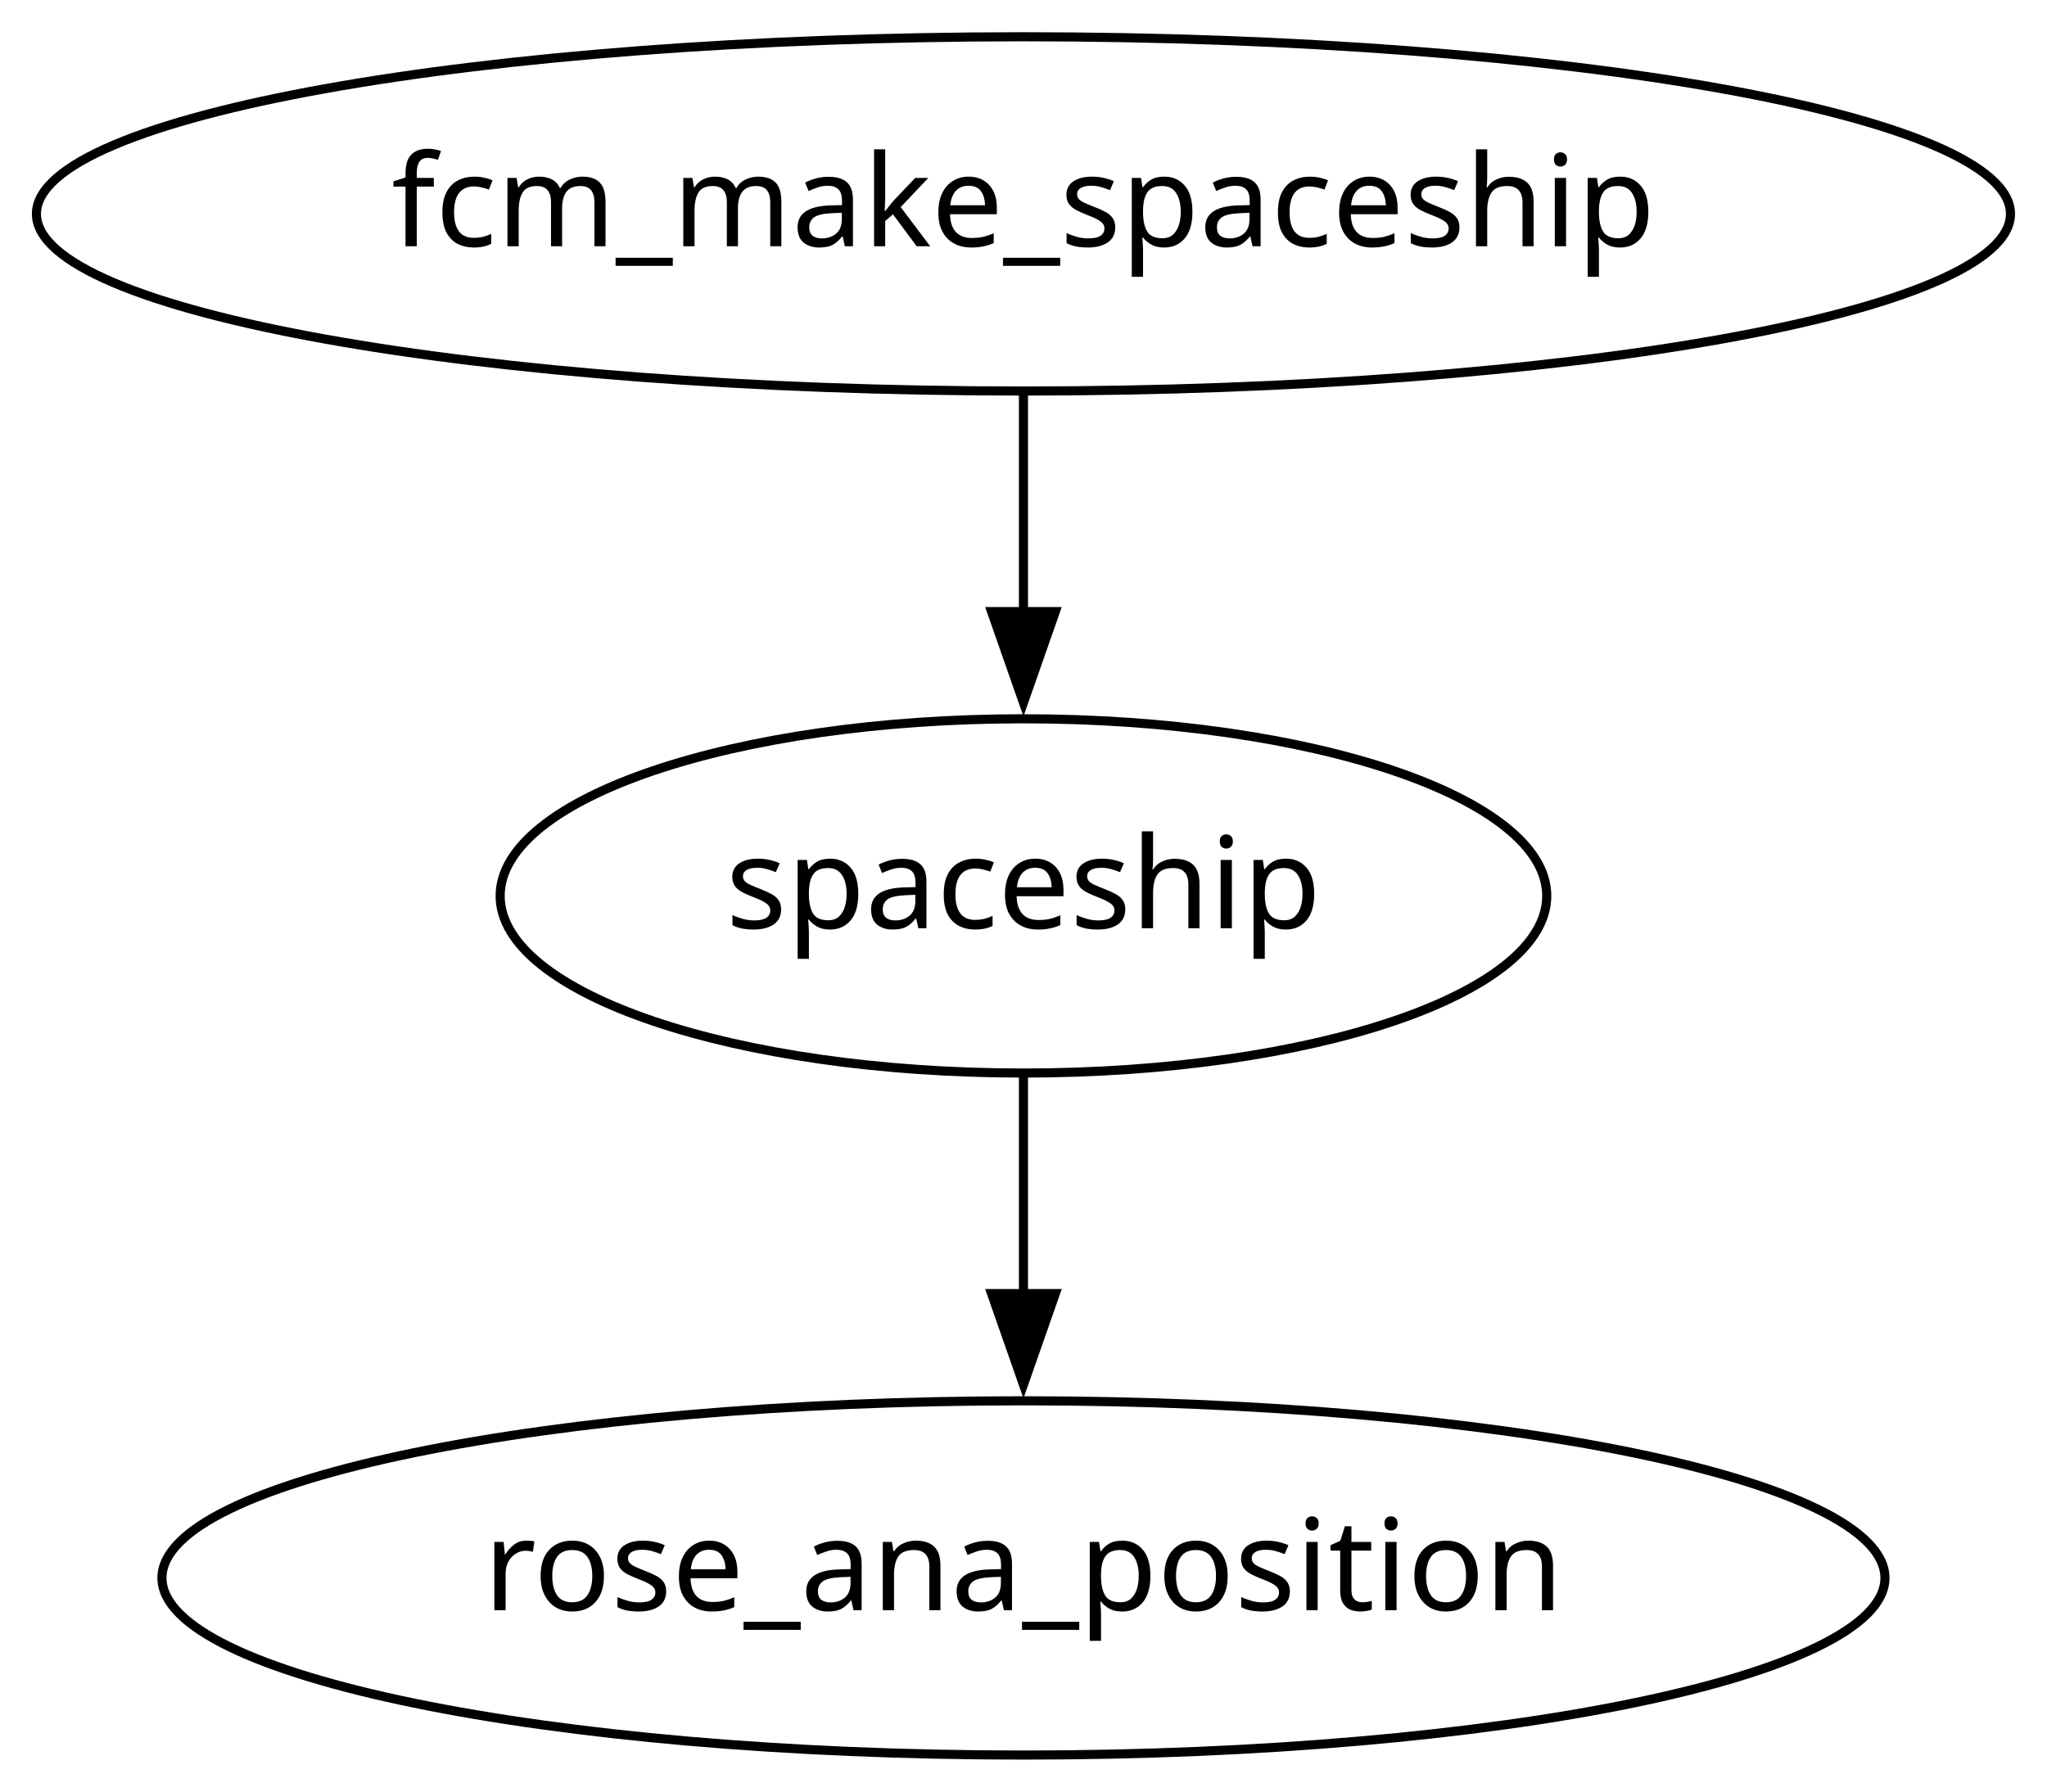
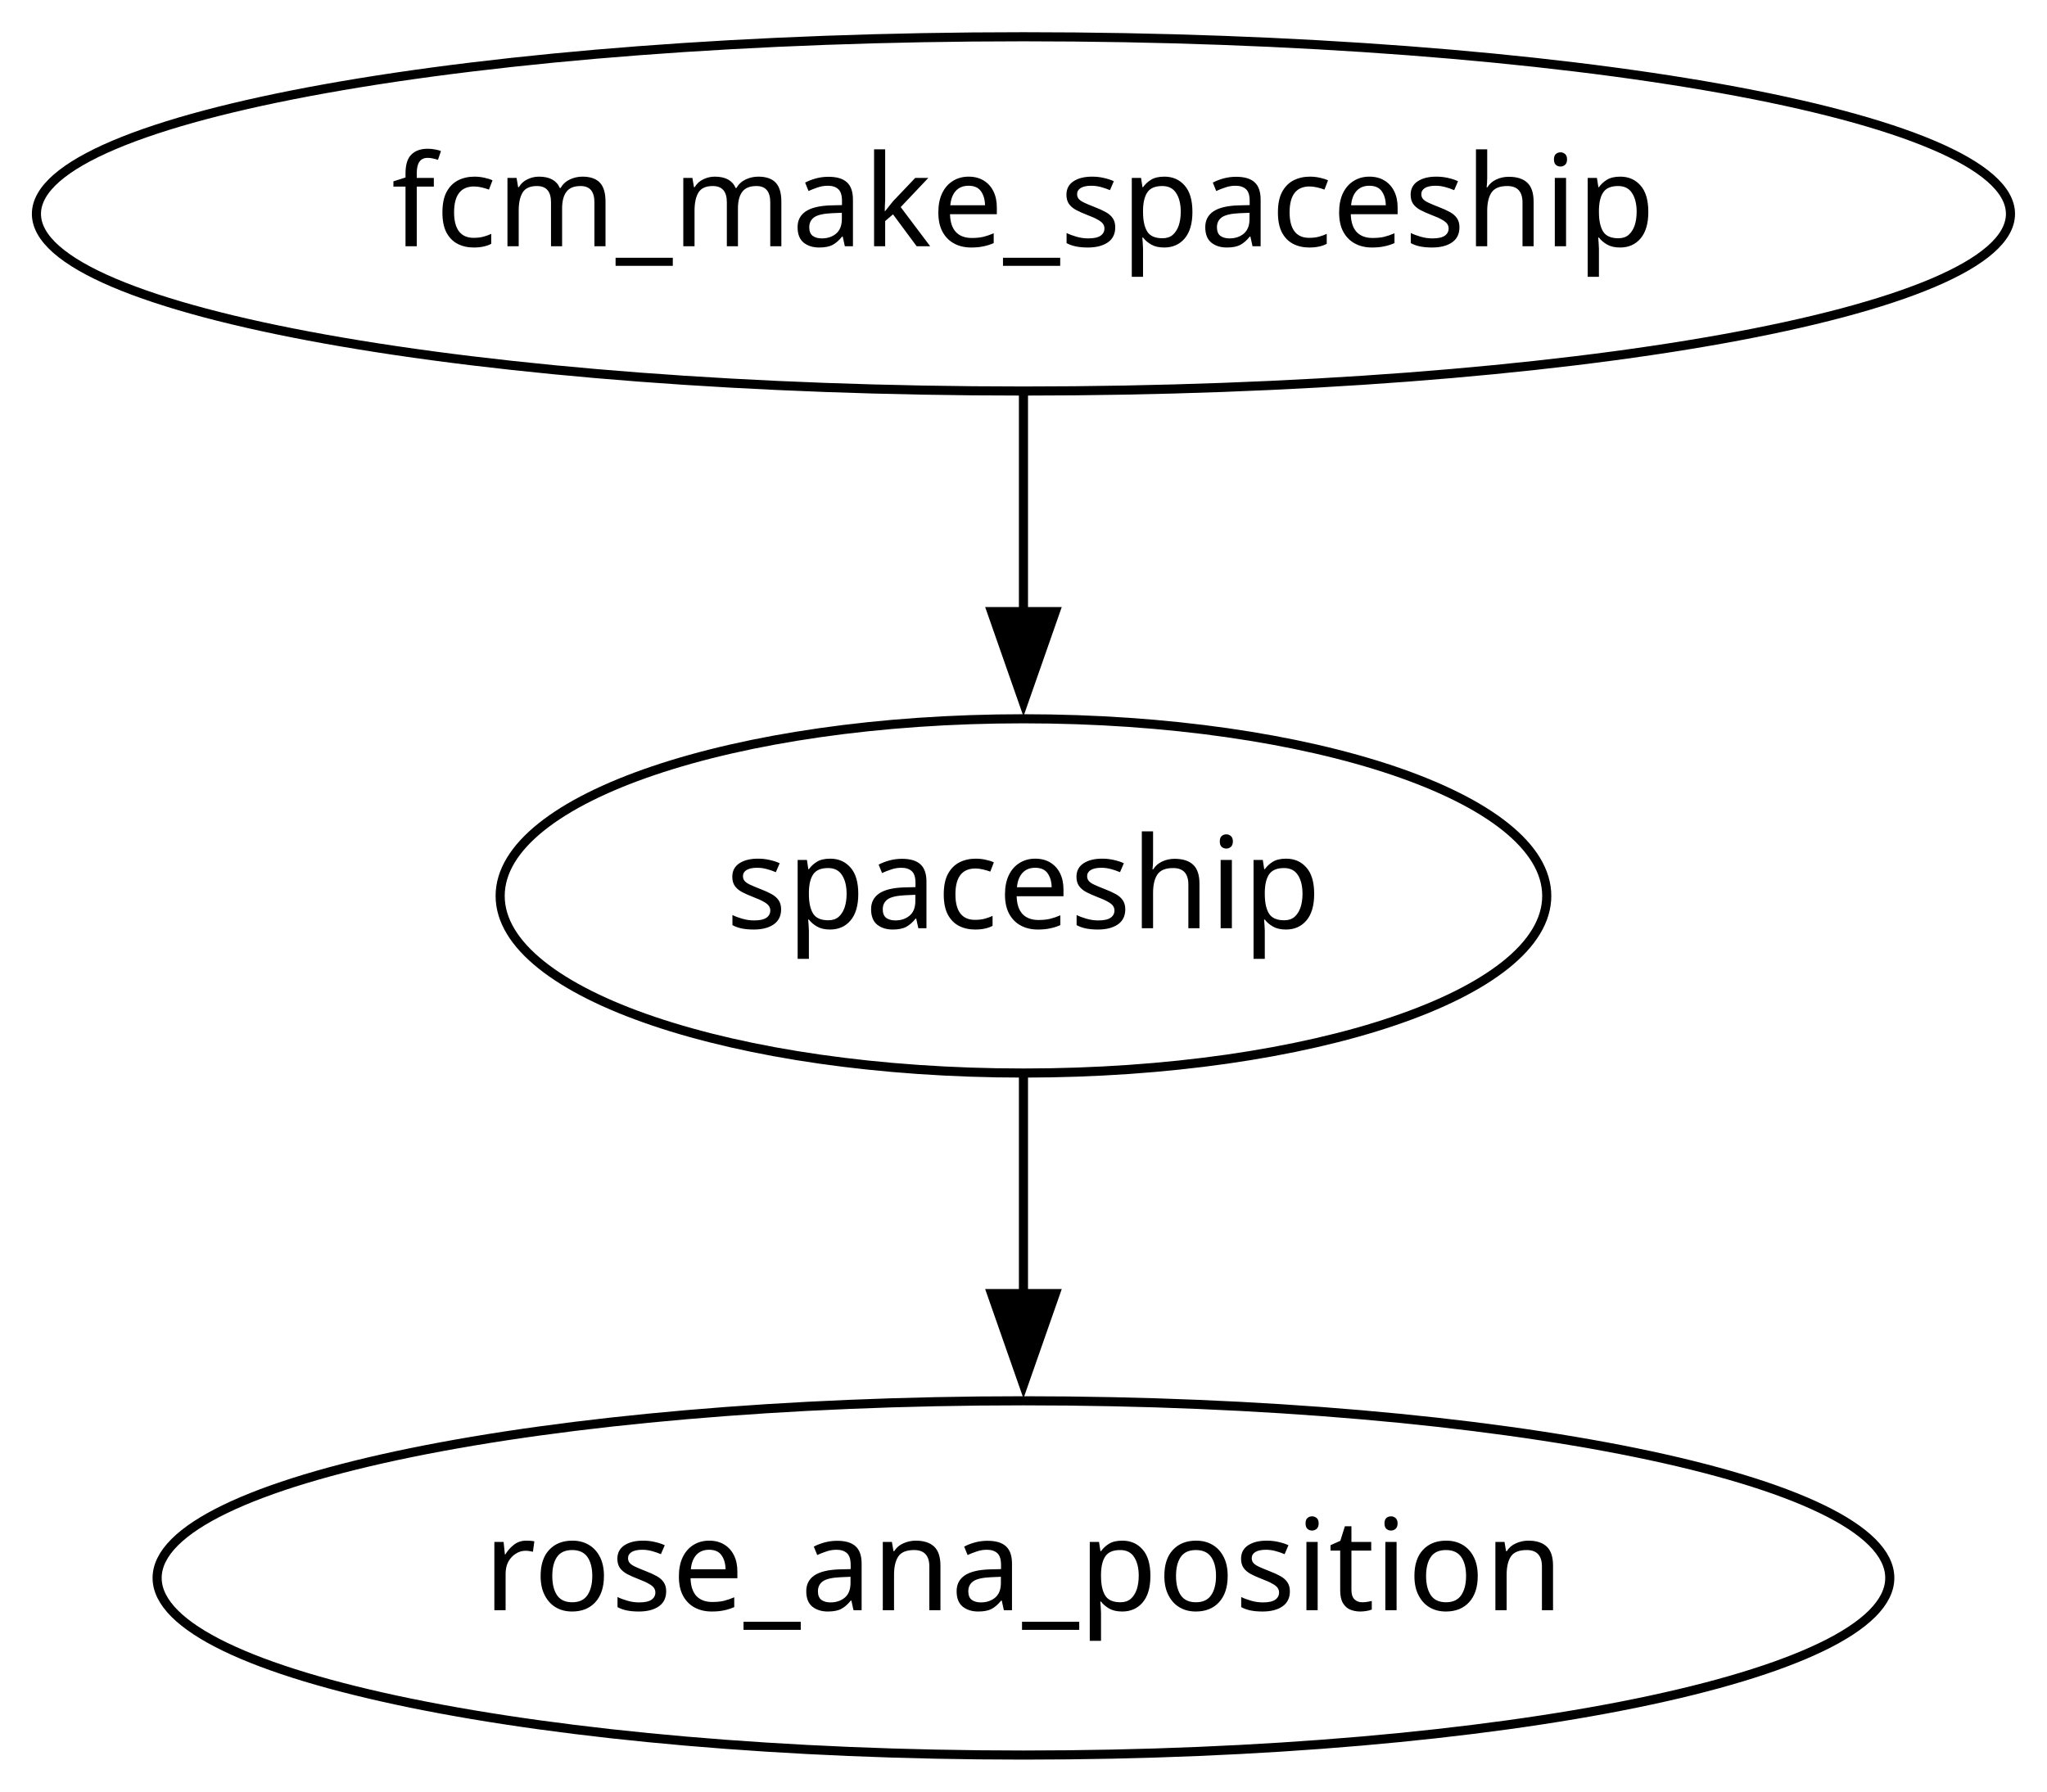
<svg xmlns="http://www.w3.org/2000/svg" width="225pt" height="197pt" viewBox="0.00 0.00 224.73 196.67">
  <g id="graph0" class="graph" transform="scale(1 1) rotate(0) translate(4 192.67)">
    <polygon fill="none" stroke="none" points="-4,4 -4,-192.67 220.73,-192.67 220.73,4 -4,4" />
    <g id="node1" class="node">
      <ellipse fill="none" stroke="black" cx="108.36" cy="-169.23" rx="108.36" ry="19.45" />
      <text text-anchor="middle" x="108.36" y="-165.68" font-family="sans" font-size="14.00">fcm_make_spaceship</text>
    </g>
    <g id="node2" class="node">
      <ellipse fill="none" stroke="black" cx="108.36" cy="-94.34" rx="57.45" ry="19.45" />
      <text text-anchor="middle" x="108.36" y="-90.79" font-family="sans" font-size="14.00">spaceship</text>
    </g>
    <g id="edge1" class="edge">
      <path fill="none" stroke="black" d="M108.36,-149.46C108.36,-142.14 108.36,-133.58 108.36,-125.45" />
      <polygon fill="black" stroke="black" points="111.86,-125.56 108.36,-115.56 104.86,-125.56 111.86,-125.56" />
    </g>
    <g id="node3" class="node">
-       <ellipse fill="none" stroke="black" cx="108.36" cy="-19.45" rx="94.58" ry="19.45" />
+       <ellipse fill="none" stroke="black" cx="108.36" cy="-19.45" rx="95.11" ry="19.45" />
      <text text-anchor="middle" x="108.36" y="-15.9" font-family="sans" font-size="14.00">rose_ana_position</text>
    </g>
    <g id="edge2" class="edge">
      <path fill="none" stroke="black" d="M108.36,-74.57C108.36,-67.25 108.36,-58.69 108.36,-50.56" />
      <polygon fill="black" stroke="black" points="111.86,-50.67 108.36,-40.67 104.86,-50.67 111.86,-50.67" />
    </g>
  </g>
</svg>
